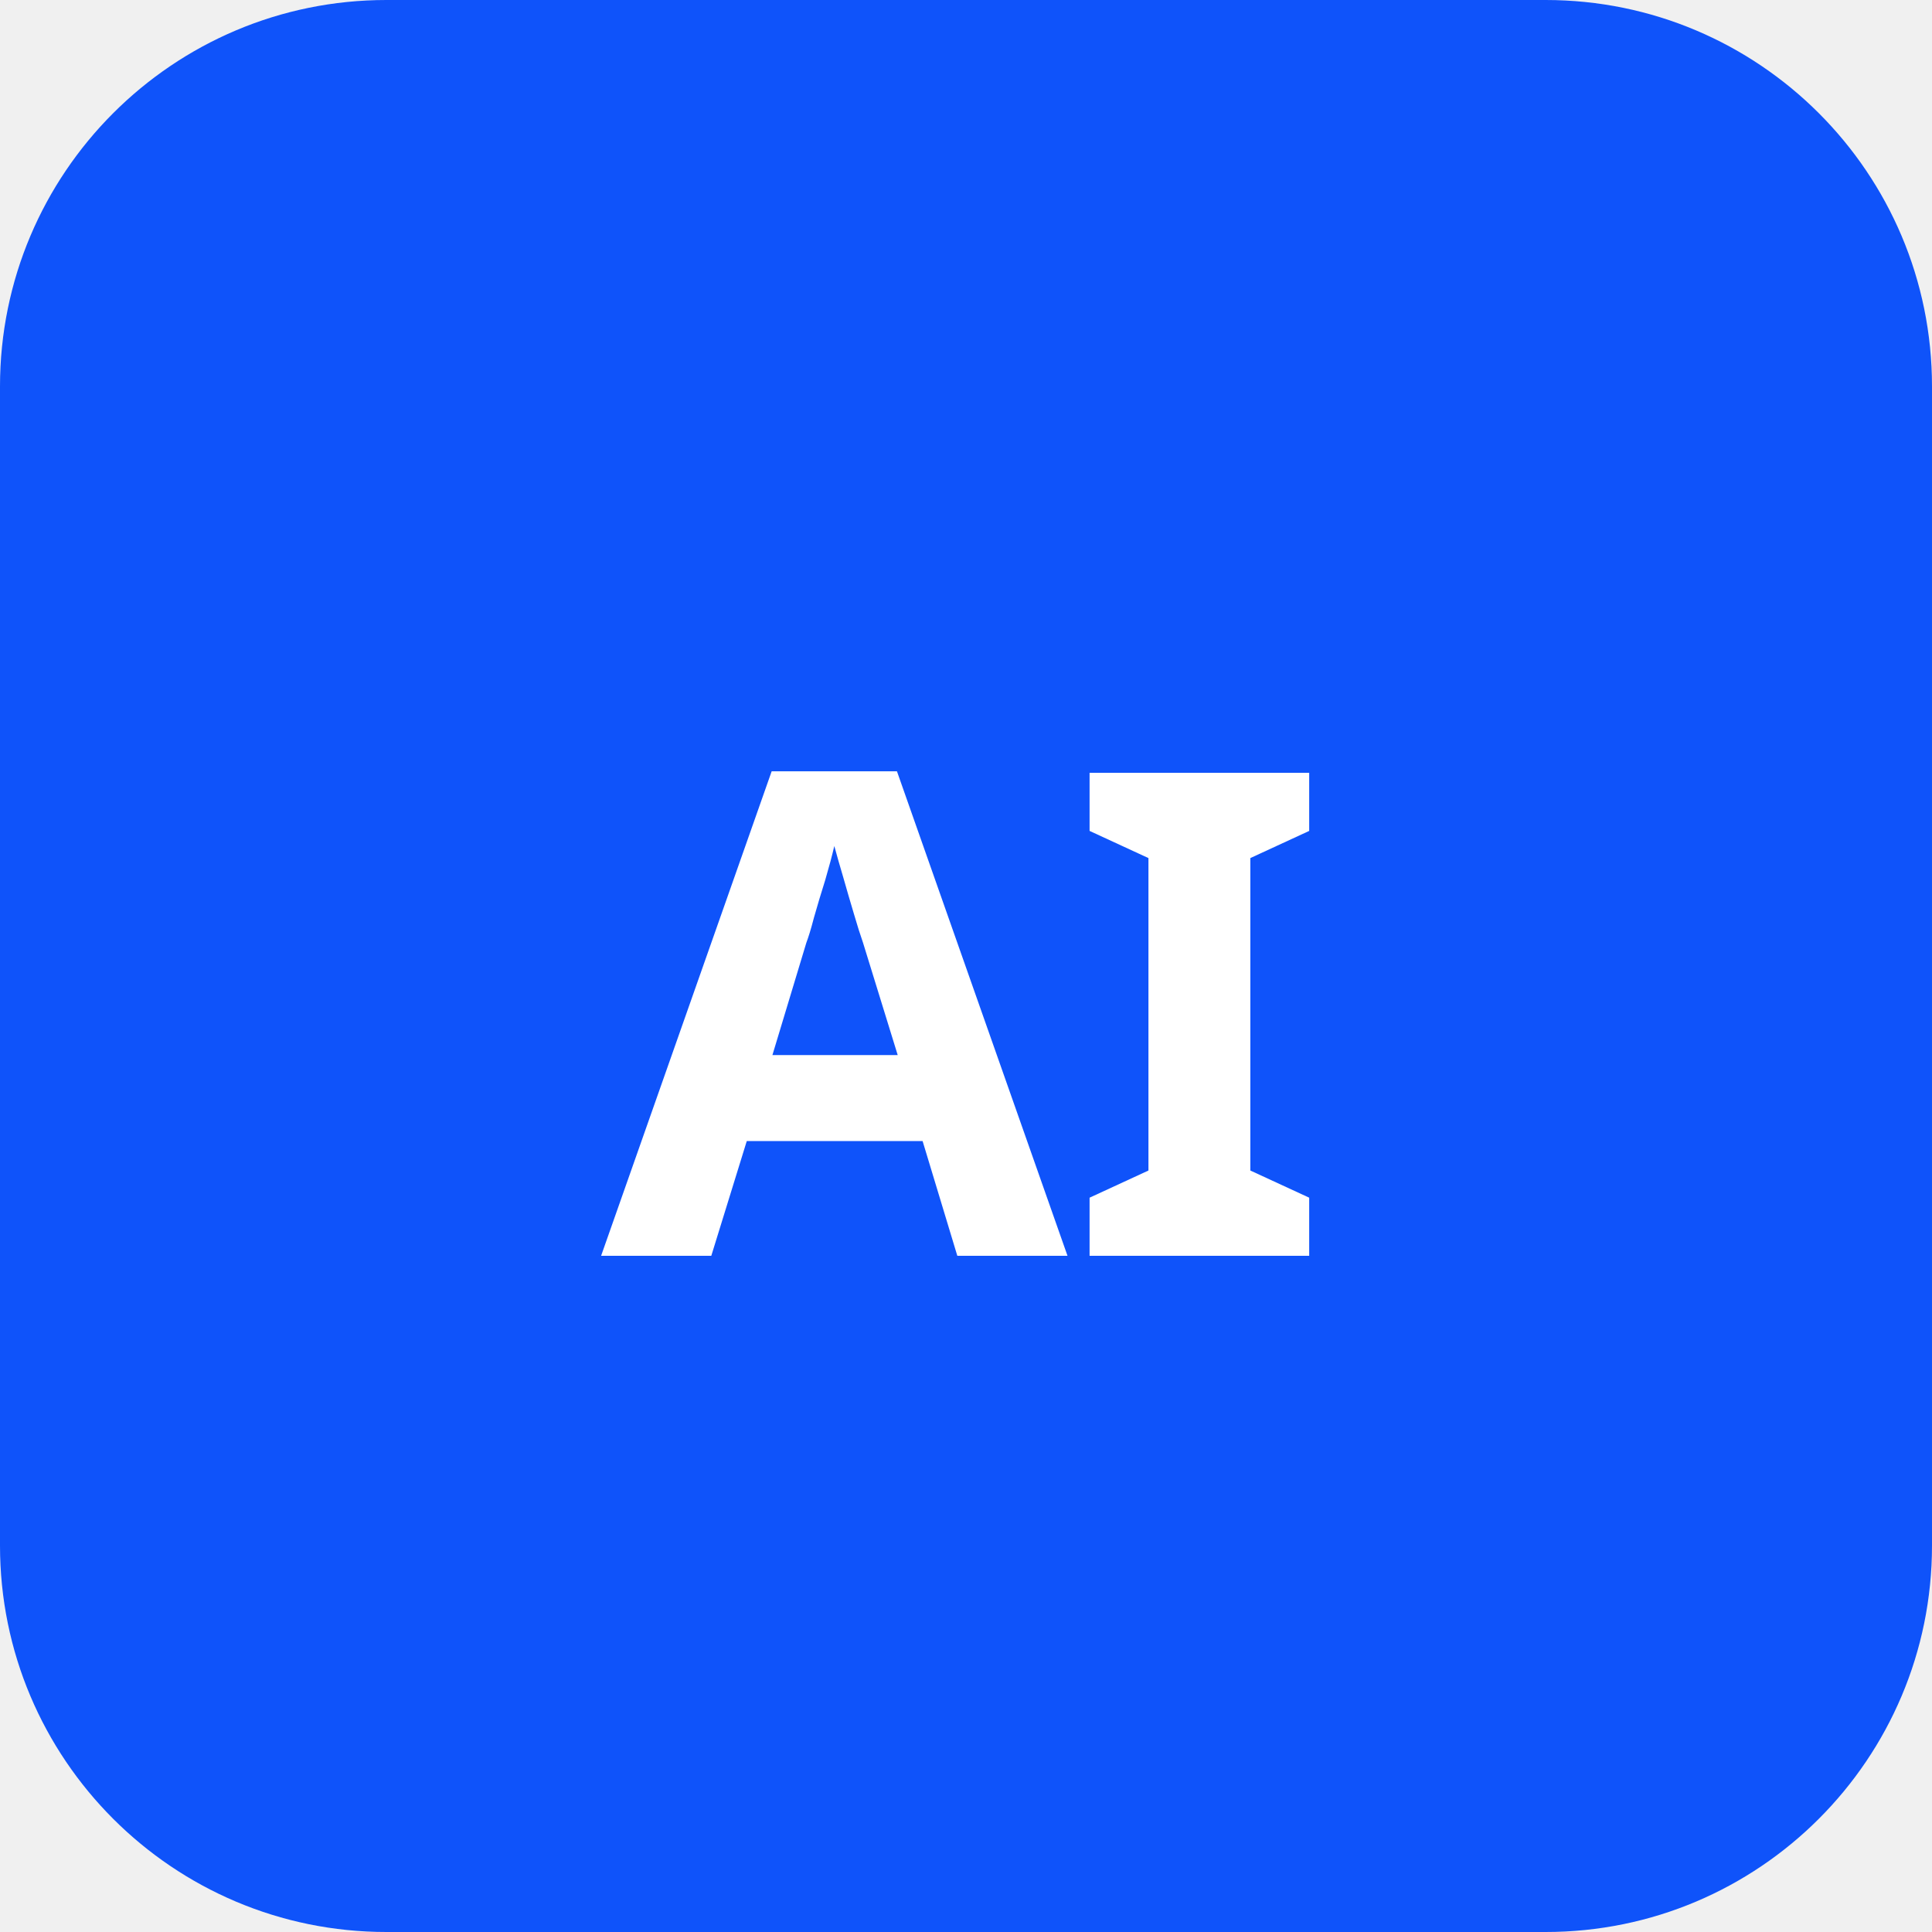
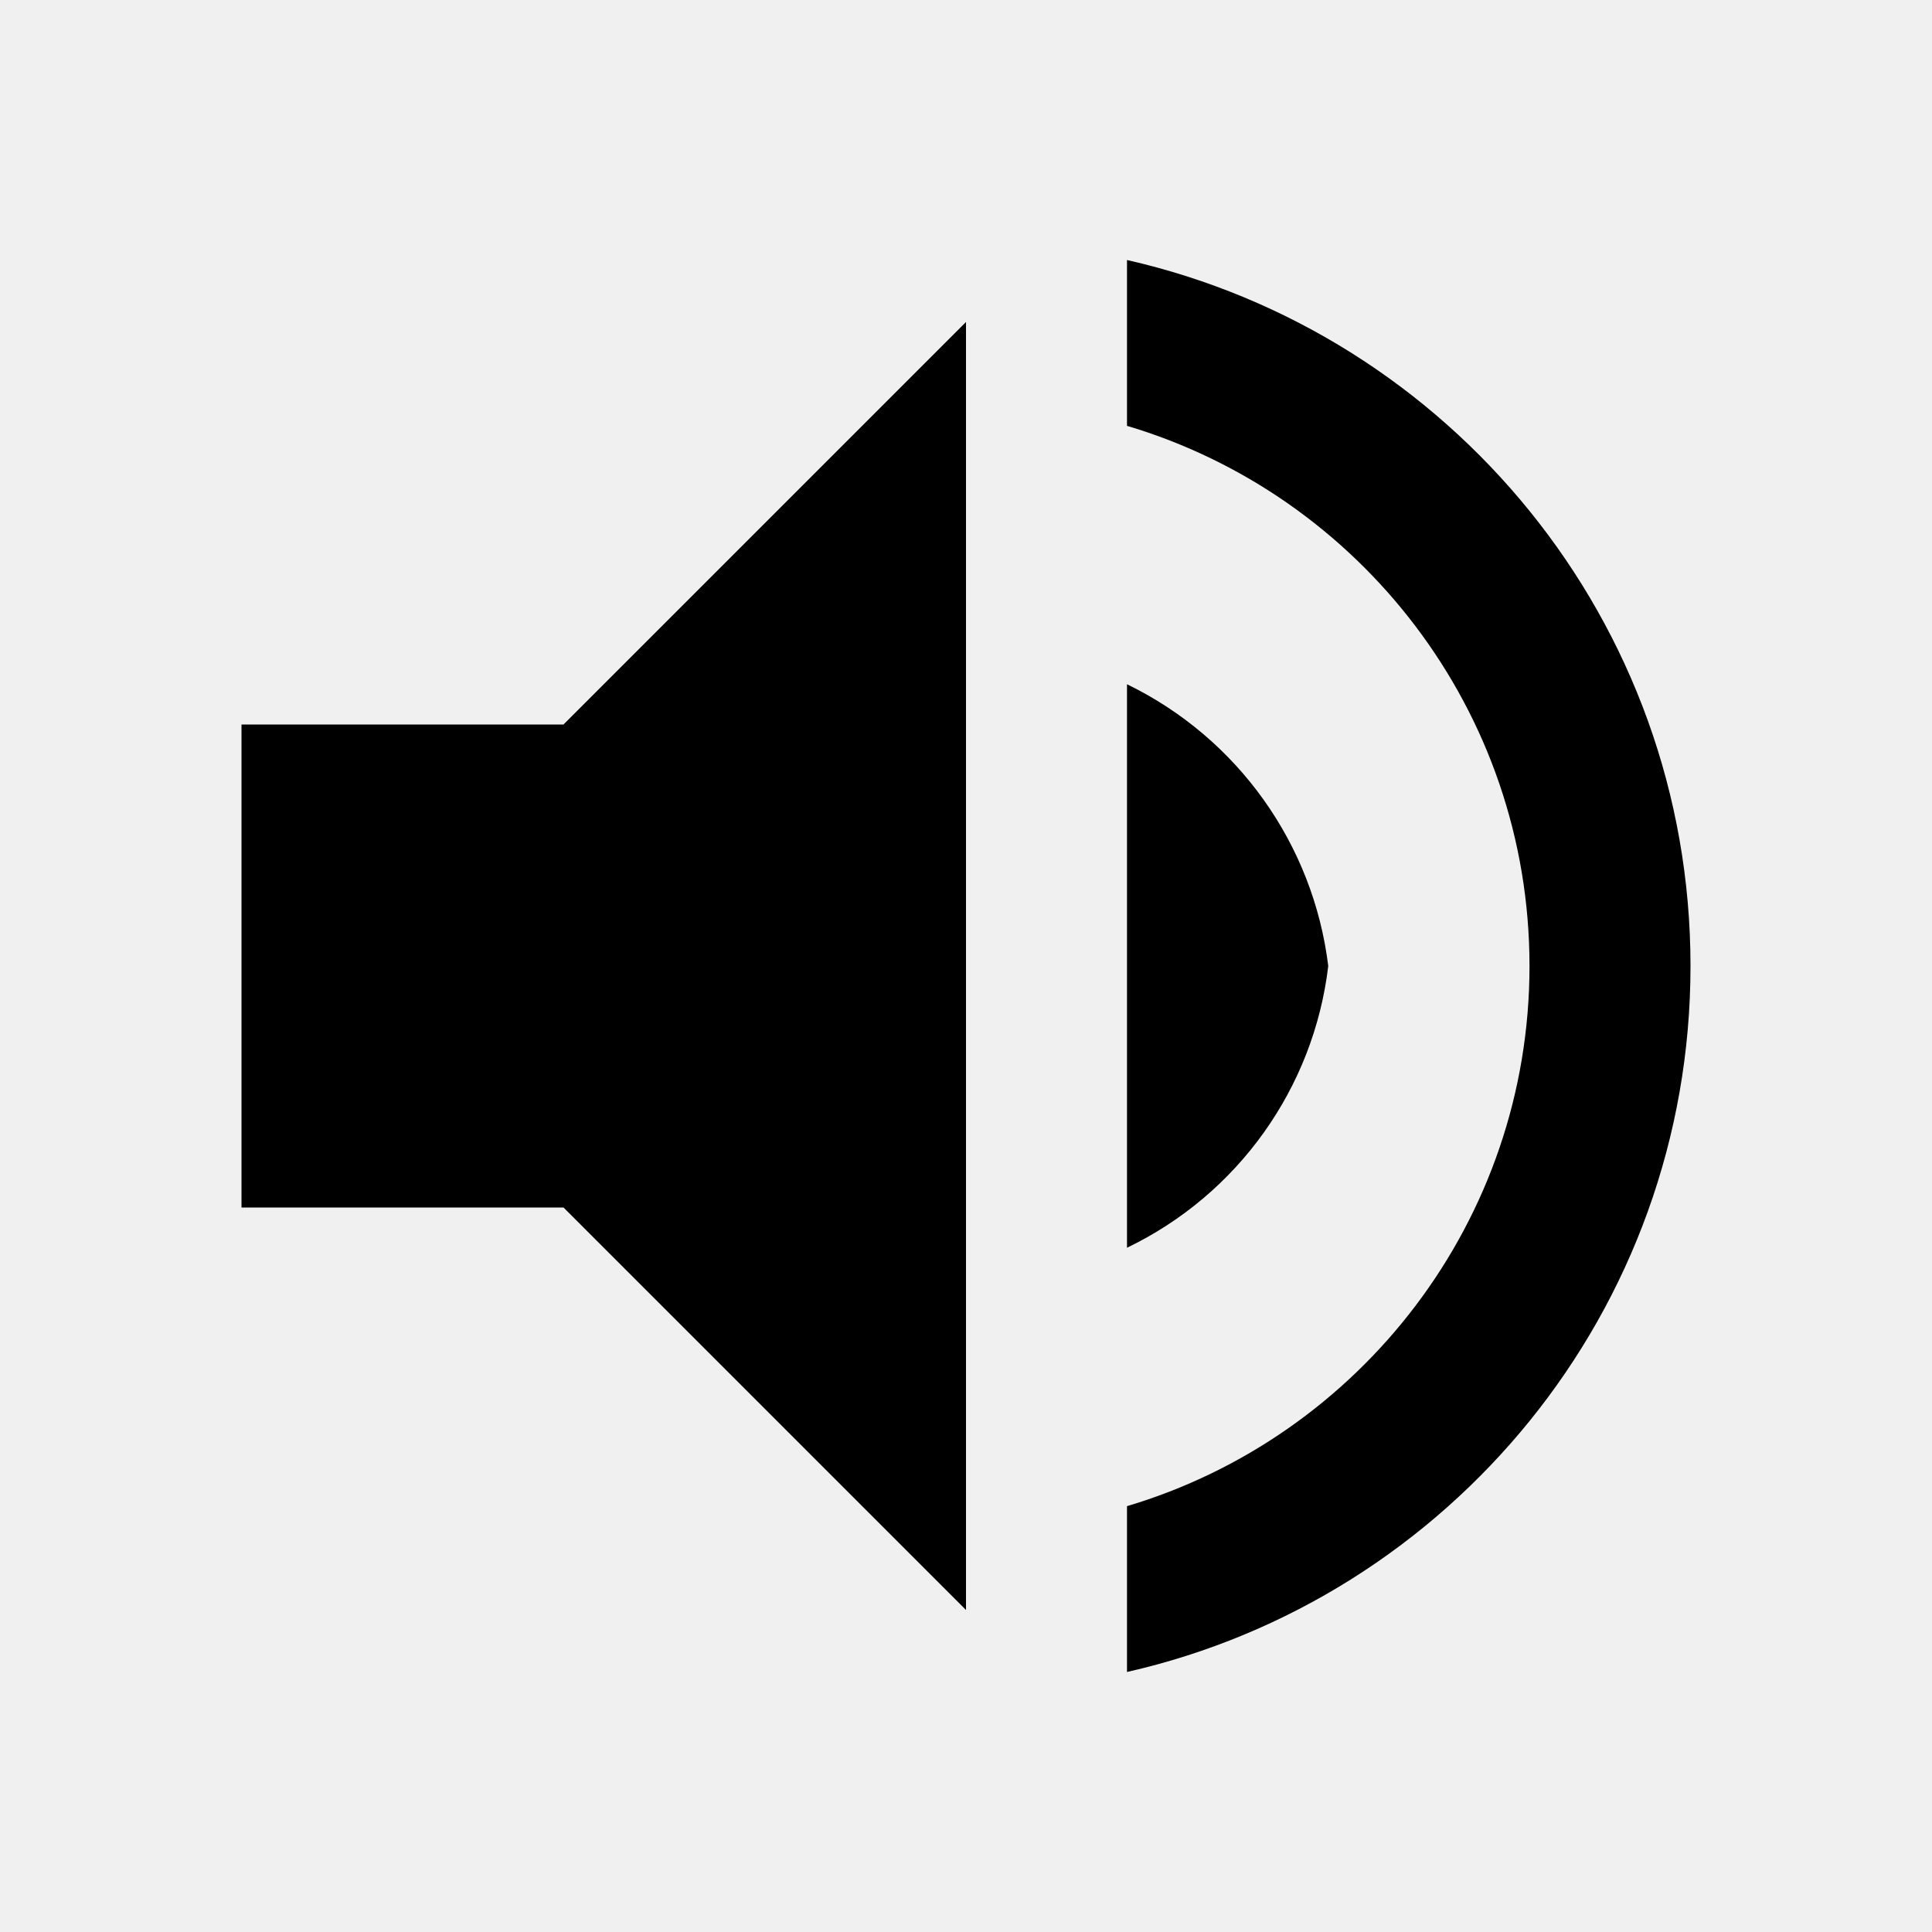
- <svg xmlns="http://www.w3.org/2000/svg" viewBox="0 0 40 40" fill="none">
-   <rect width="40" height="40" rx="8" fill="#0F53FA" />
-   <text x="20" y="26" text-anchor="middle" font-family="system-ui" font-weight="700" font-size="14" fill="#fff">AI</text>
+ <svg xmlns="http://www.w3.org/2000/svg" viewBox="0 0 24 24" fill="currentColor">
+   <path d="M3 9v6h4l5 5V4L7 9H3zm13.5 3A4.5 4.5 0 0 0 14 8.5v7a4.47 4.47 0 0 0 2.5-3.5zM14 3.23v2.06c2.89.86 5 3.54 5 6.71s-2.11 5.85-5 6.71v2.06c4.01-.91 7-4.49 7-8.77s-2.99-7.86-7-8.77z" />
</svg>
